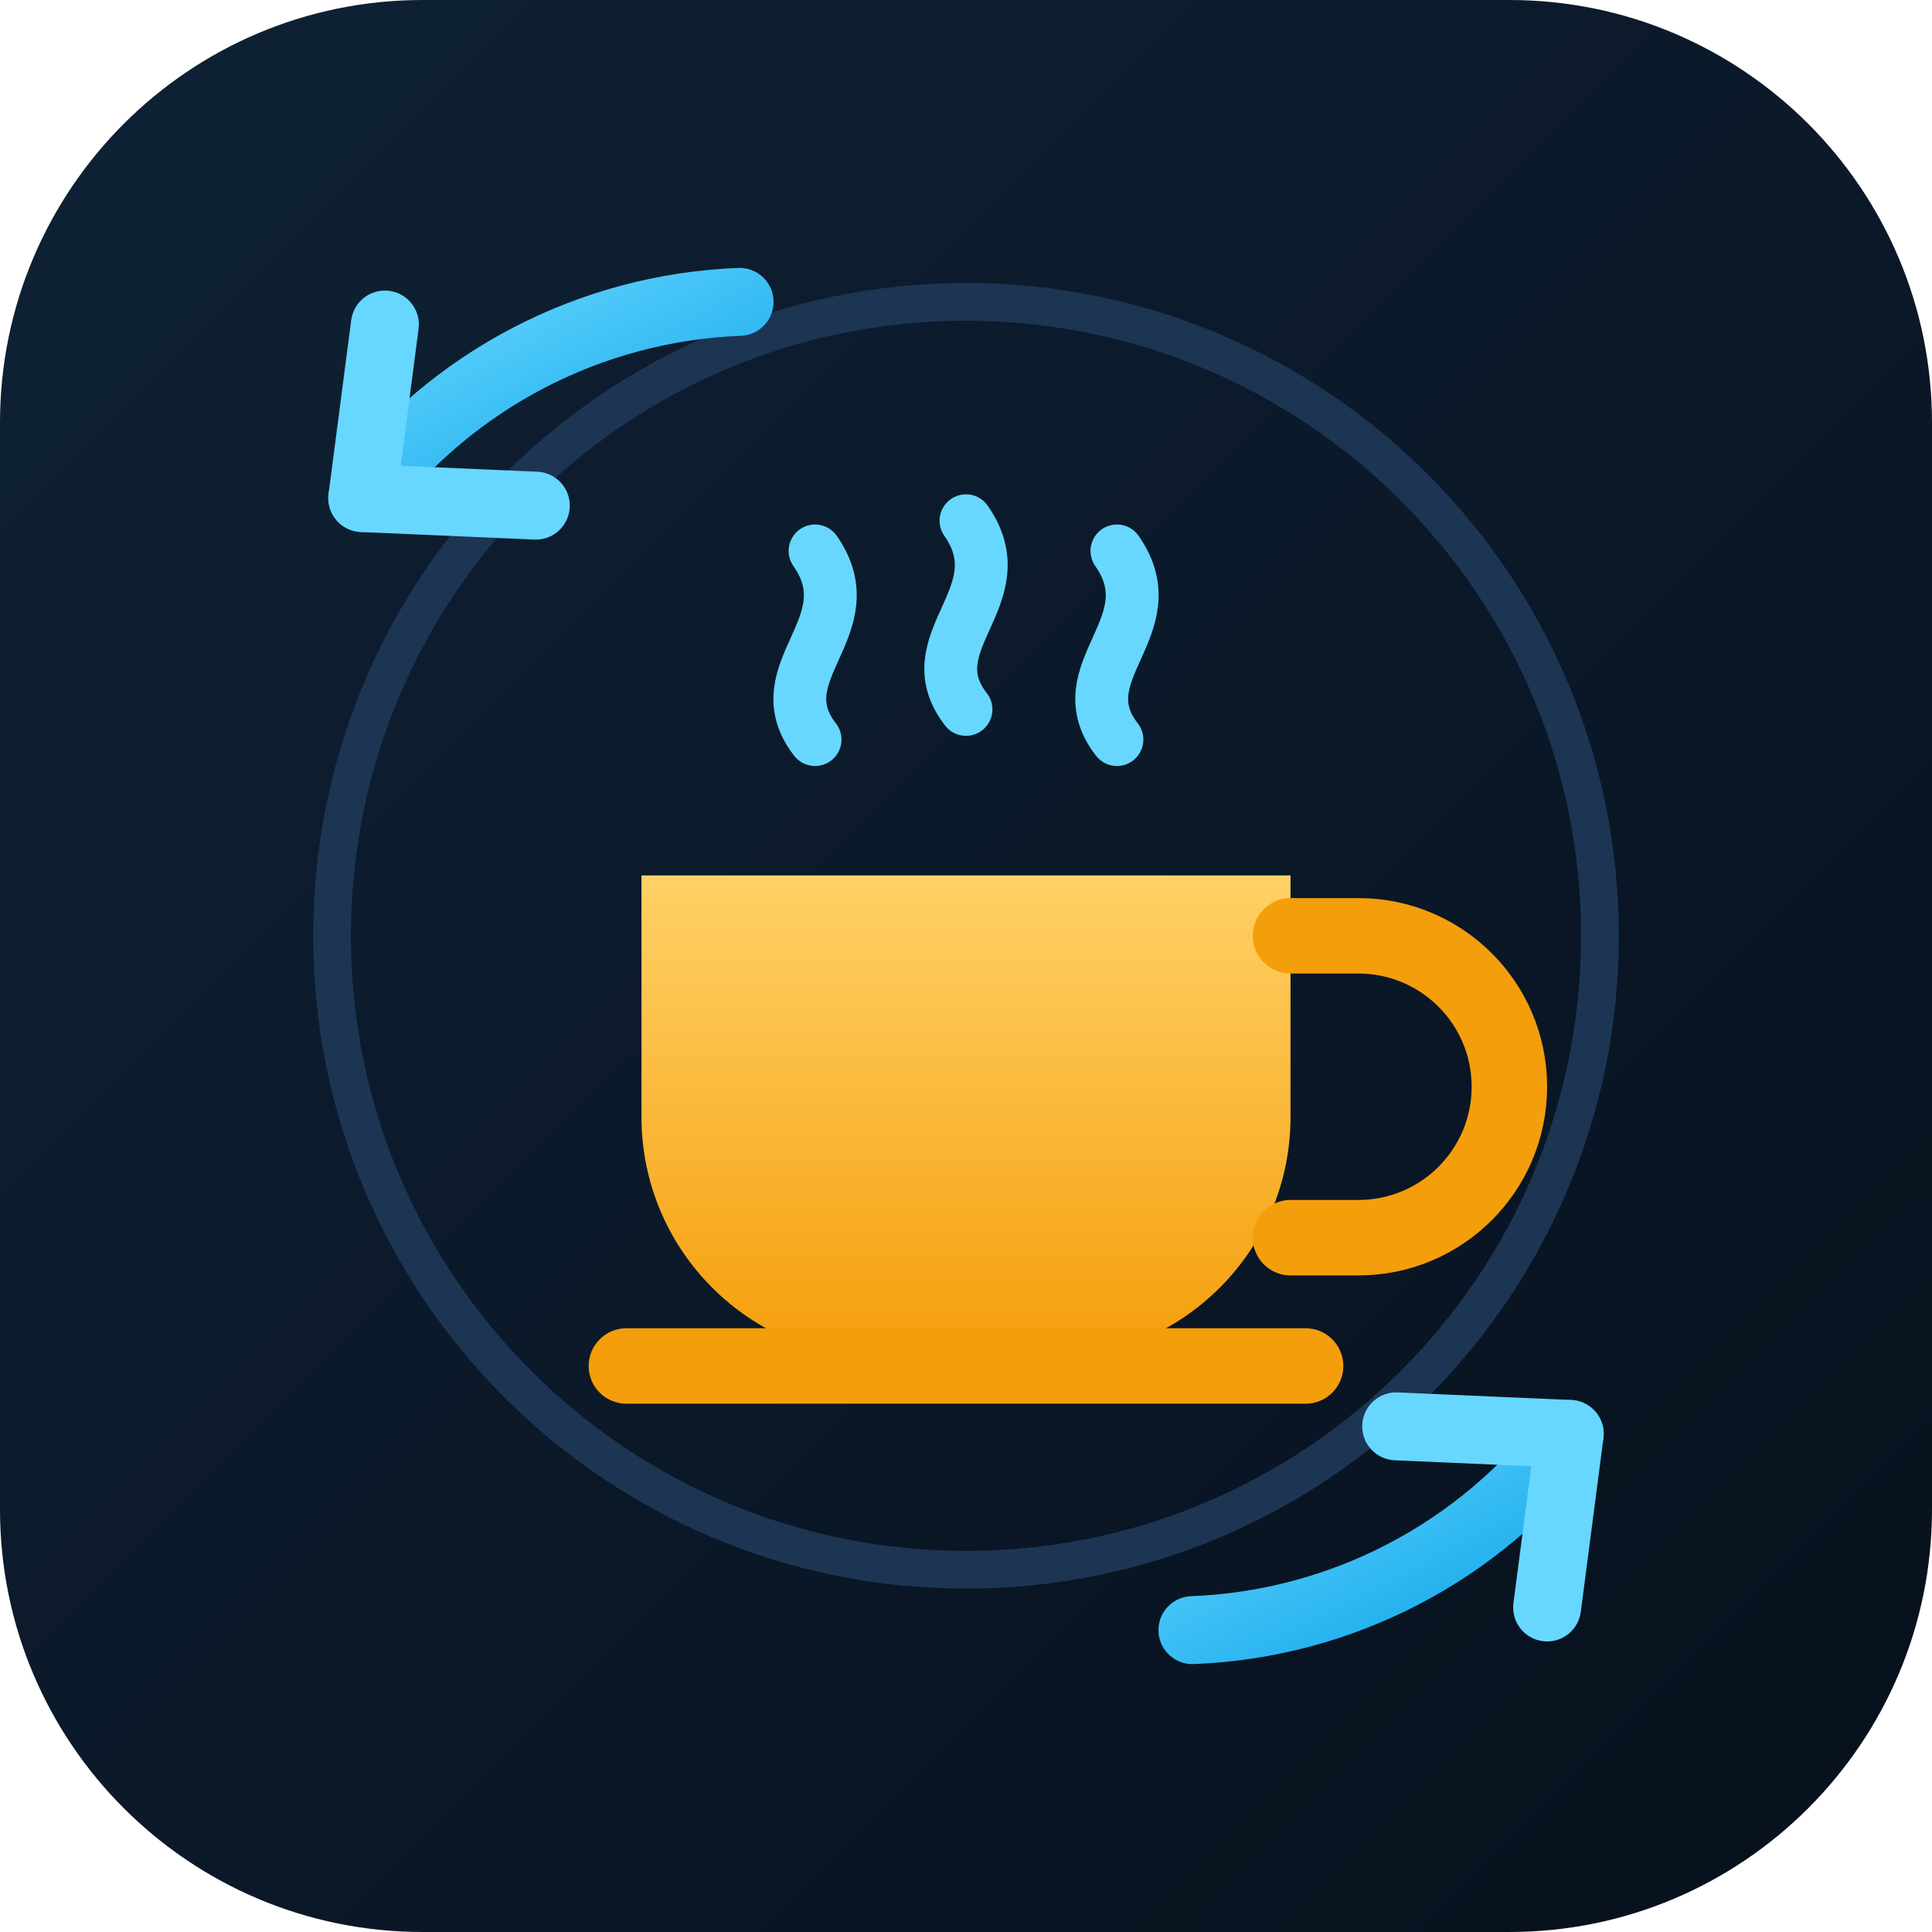
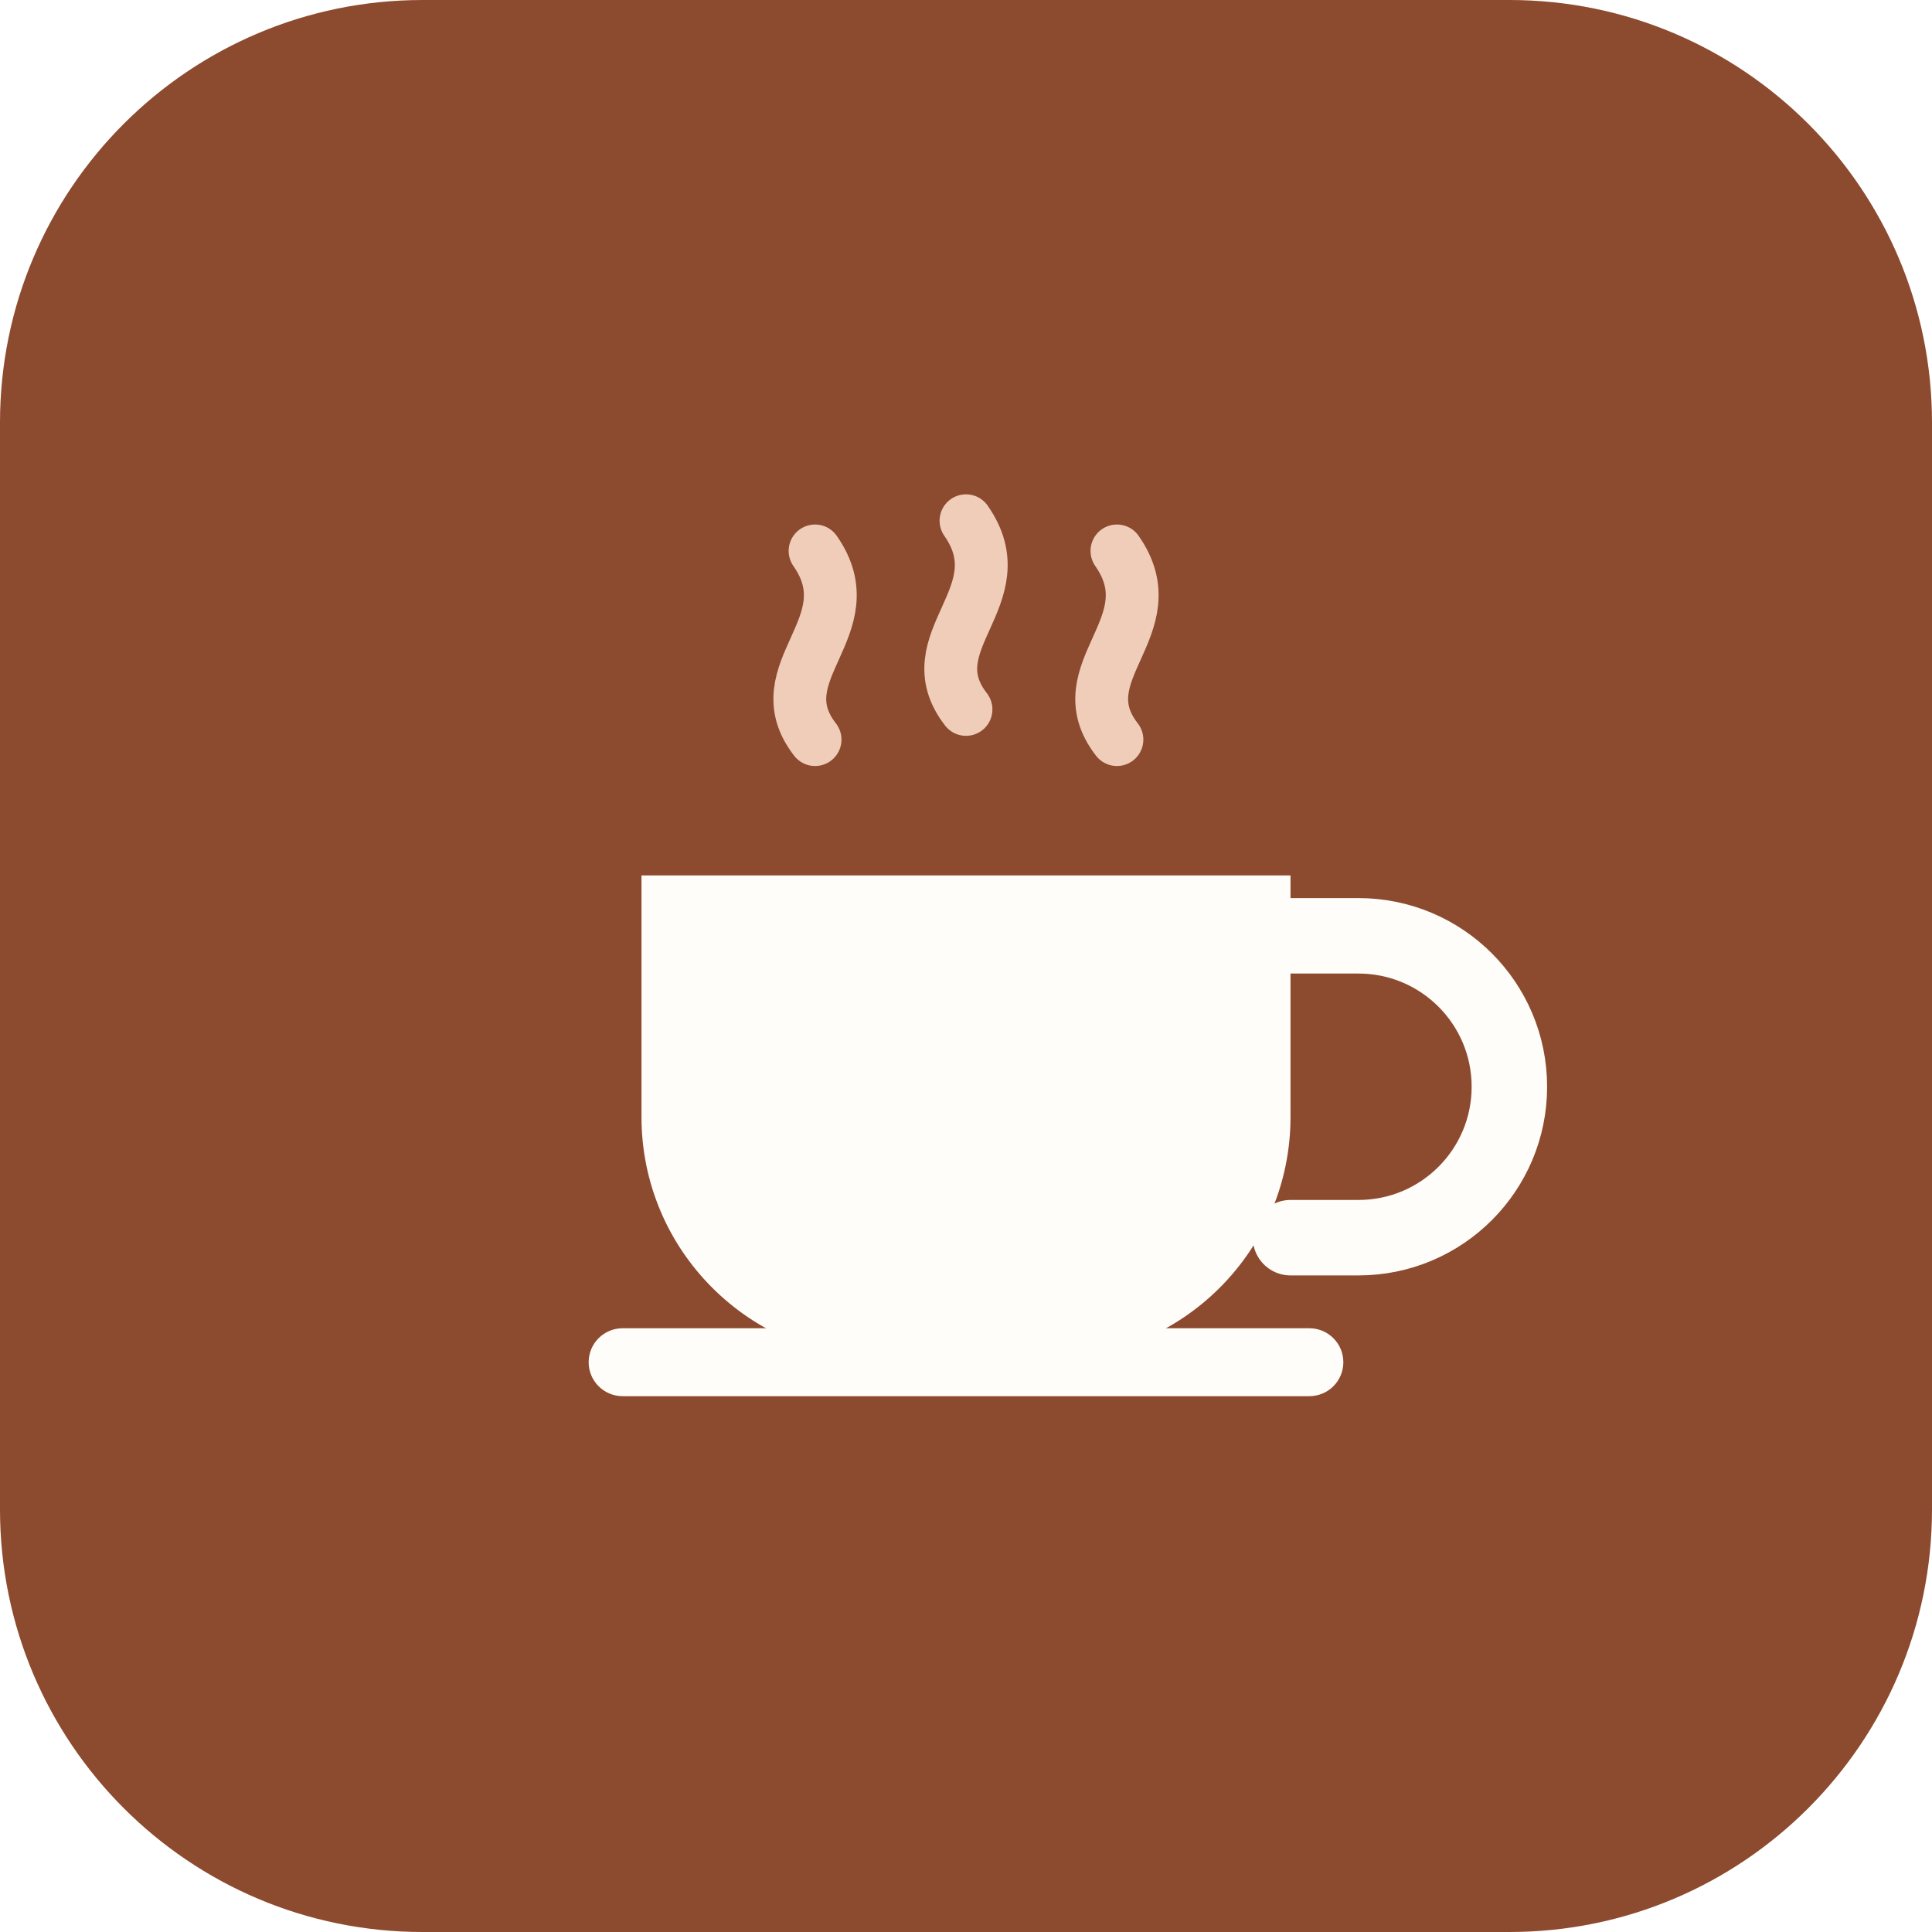
- <svg xmlns="http://www.w3.org/2000/svg" viewBox="0 0 512 512" width="512" height="512" role="img" aria-label="Taza de café con flechas de sincronización">
-   <defs>
-     <linearGradient id="bg" x1="0" y1="0" x2="1" y2="1">
-       <stop offset="0" stop-color="#0f2236" />
-       <stop offset="1" stop-color="#07101c" />
-     </linearGradient>
-     <linearGradient id="accent" x1="0" y1="0" x2="1" y2="1">
-       <stop offset="0" stop-color="#67d7ff" />
-       <stop offset="1" stop-color="#0ea5e9" />
-     </linearGradient>
-     <linearGradient id="warm" x1="0" y1="0" x2="0" y2="1">
-       <stop offset="0" stop-color="#ffd166" />
-       <stop offset="1" stop-color="#f59e0b" />
-     </linearGradient>
-   </defs>
-   <rect width="512" height="512" rx="112" fill="url(#bg)" />
-   <circle cx="256" cy="248" r="168" fill="none" stroke="#1c3552" stroke-width="10" />
-   <path d="M170 232h172v64a64 64 0 0 1-64 64h-44a64 64 0 0 1-64-64z" fill="url(#warm)" />
-   <path d="M342 248h18a40 40 0 0 1 0 80h-18" fill="none" stroke="#f59e0b" stroke-width="20" stroke-linecap="round" />
-   <rect x="156" y="352" width="200" height="20" rx="10" fill="#f59e0b" />
-   <path d="M216 196c-14-18 14-30 0-50" fill="none" stroke="#67d7ff" stroke-width="14" stroke-linecap="round" />
-   <path d="M256 188c-14-18 14-30 0-50" fill="none" stroke="#67d7ff" stroke-width="14" stroke-linecap="round" />
-   <path d="M296 196c-14-18 14-30 0-50" fill="none" stroke="#67d7ff" stroke-width="14" stroke-linecap="round" />
-   <path d="M96 132a132 132 0 0 1 100-52" fill="none" stroke="url(#accent)" stroke-width="18" stroke-linecap="round" />
-   <path d="M96 132l6-46M96 132l46 2" fill="none" stroke="#67d7ff" stroke-width="18" stroke-linecap="round" />
-   <path d="M416 380a132 132 0 0 1-100 52" fill="none" stroke="url(#accent)" stroke-width="18" stroke-linecap="round" />
-   <path d="M416 380l-6 46M416 380l-46-2" fill="none" stroke="#67d7ff" stroke-width="18" stroke-linecap="round" />
+ <svg xmlns="http://www.w3.org/2000/svg" viewBox="0 0 512 512" width="512" height="512" role="img" aria-label="Taza de café">
+   <rect width="512" height="512" rx="112" fill="#8c4a2f" />
+   <path d="M342 248h18a40 40 0 0 1 0 80h-18" fill="none" stroke="#fffdf9" stroke-width="20" stroke-linecap="round" />
+   <path d="M170 232h172v64a64 64 0 0 1-64 64h-44a64 64 0 0 1-64-64z" fill="#fffdf9" />
+   <rect x="156" y="352" width="200" height="18" rx="9" fill="#fffdf9" />
+   <path d="M216 196c-14-18 14-30 0-50" fill="none" stroke="#f0cdb8" stroke-width="14" stroke-linecap="round" />
+   <path d="M256 188c-14-18 14-30 0-50" fill="none" stroke="#f0cdb8" stroke-width="14" stroke-linecap="round" />
+   <path d="M296 196c-14-18 14-30 0-50" fill="none" stroke="#f0cdb8" stroke-width="14" stroke-linecap="round" />
</svg>
